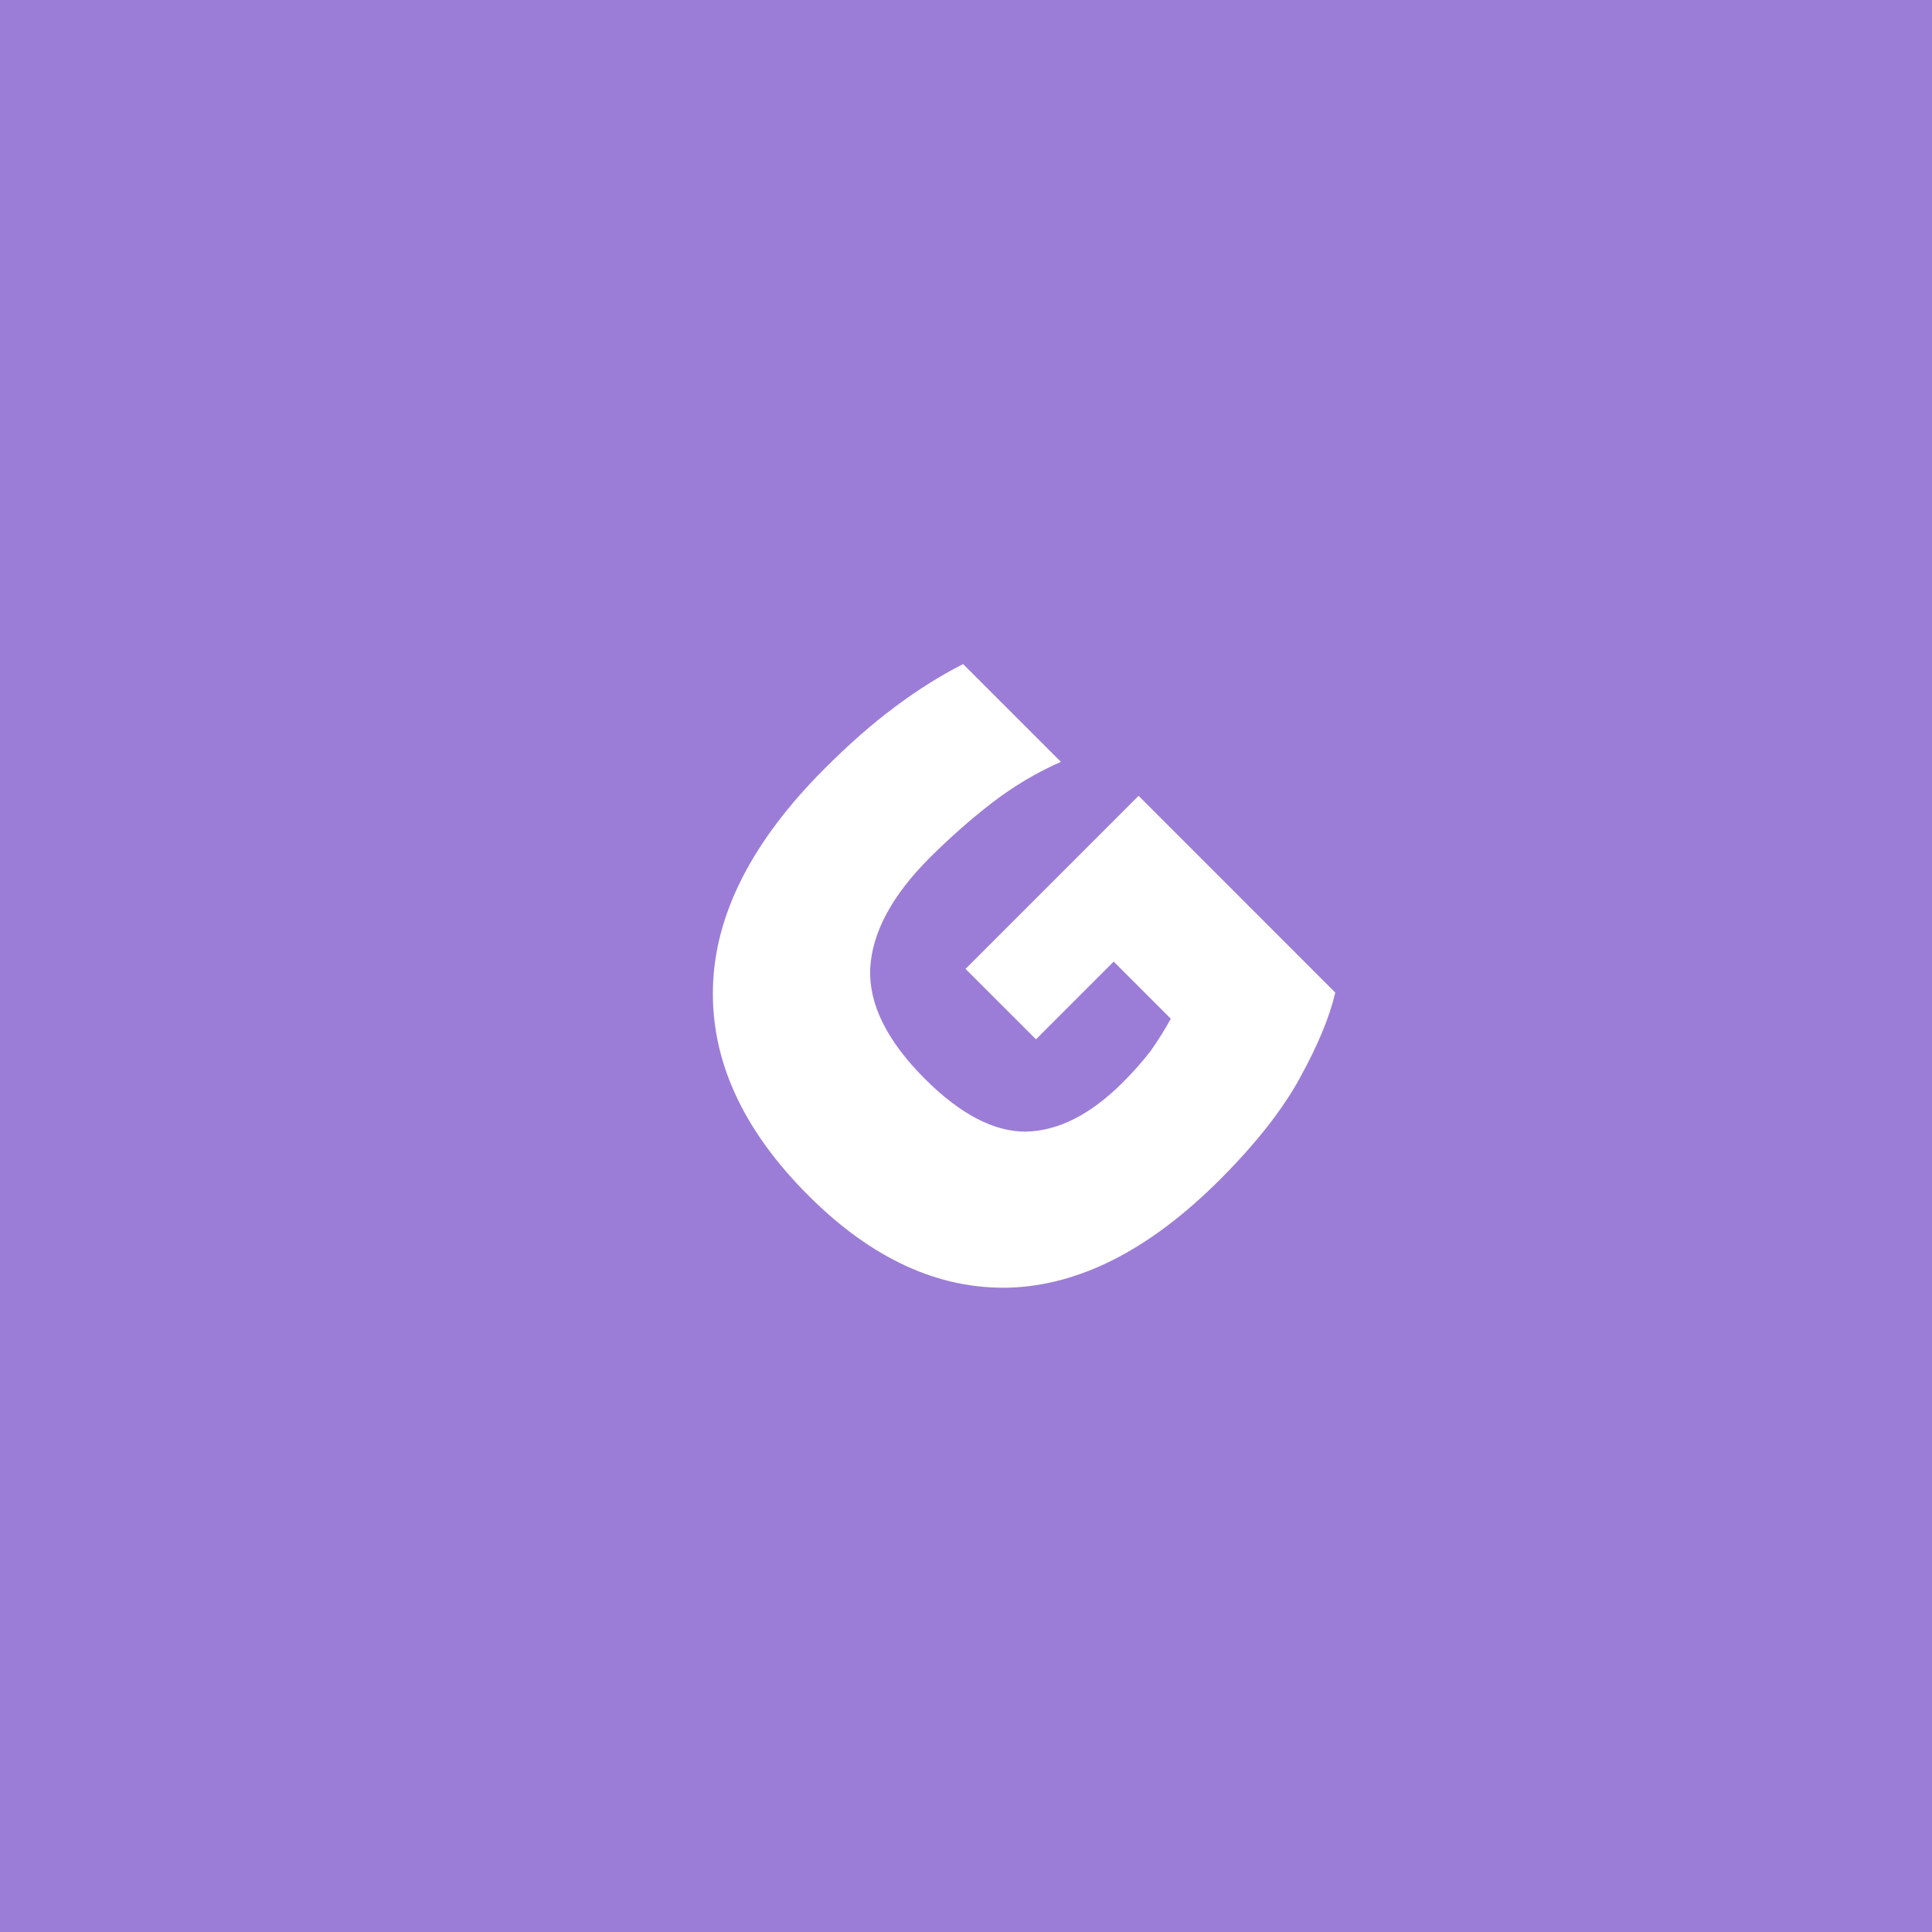
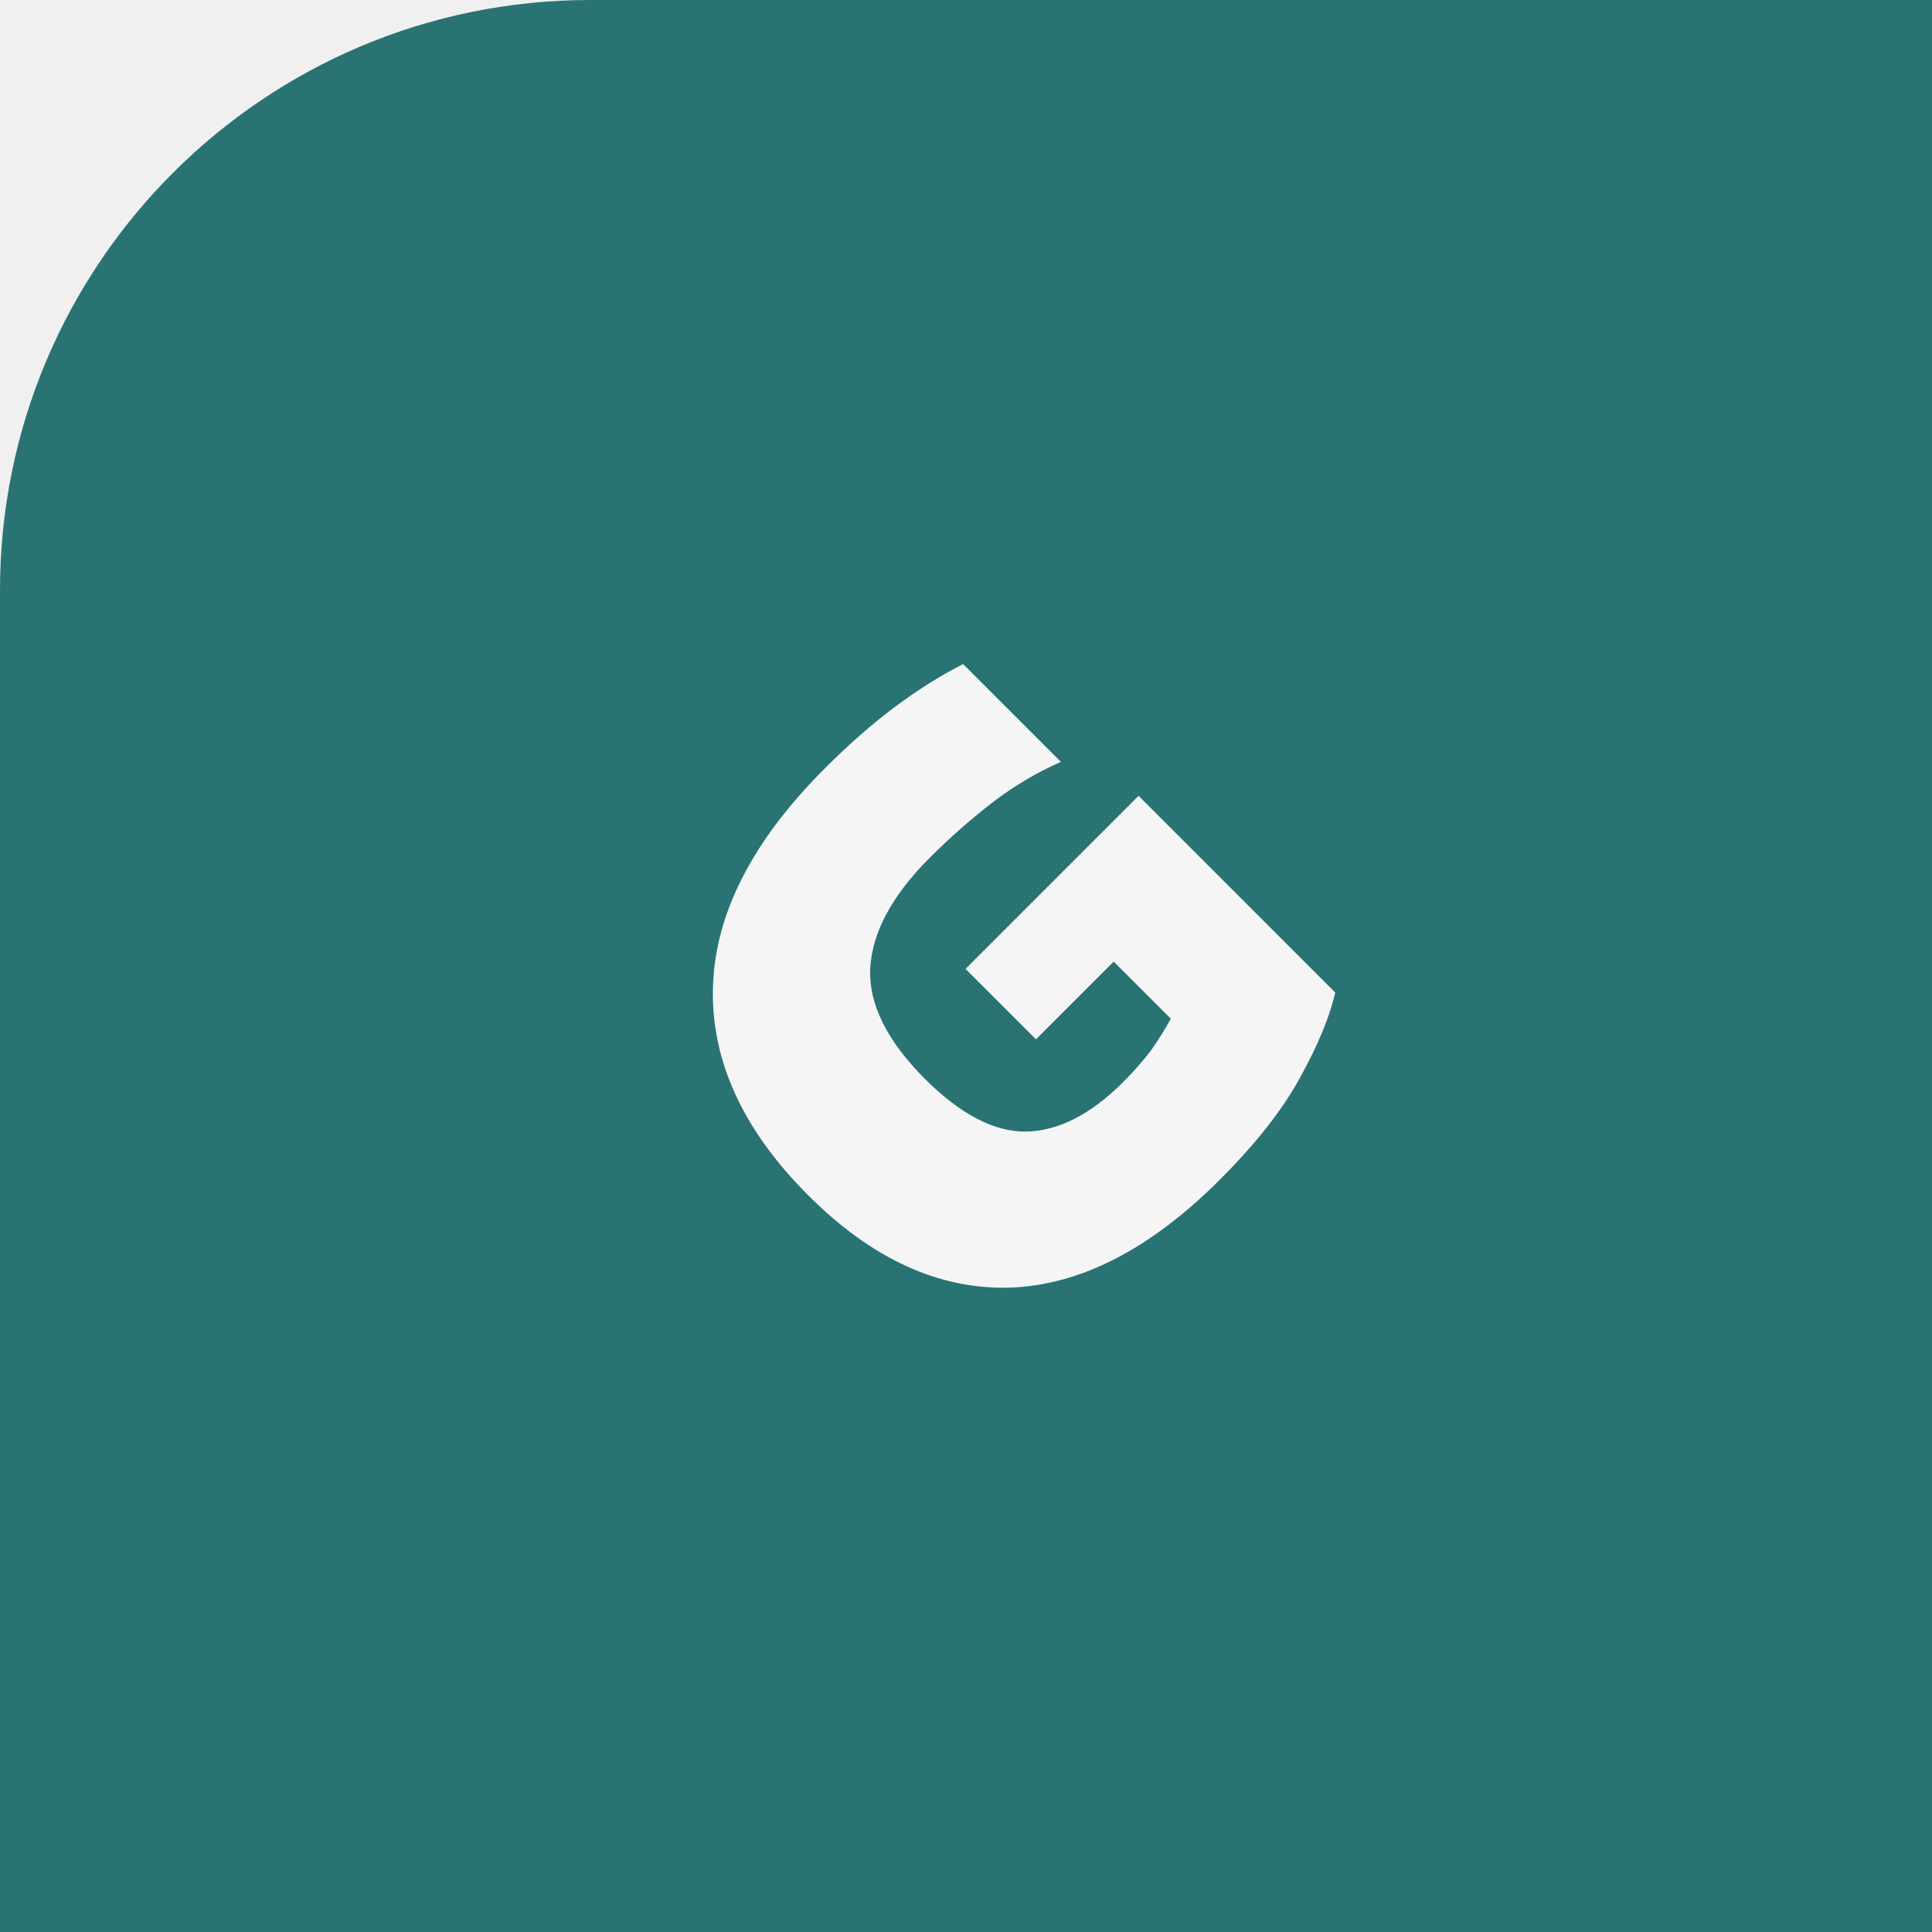
<svg xmlns="http://www.w3.org/2000/svg" width="36" height="36" viewBox="0 0 36 36" fill="none">
-   <rect width="36" height="36" fill="#9B7DD7" />
-   <path d="M22.732 21.98C21.435 23.277 20.13 23.948 18.817 23.993C17.497 24.031 16.245 23.458 15.061 22.274C13.839 21.052 13.247 19.758 13.285 18.393C13.323 17.028 14.017 15.67 15.367 14.32C15.819 13.868 16.253 13.487 16.668 13.178C17.09 12.861 17.516 12.593 17.946 12.374L19.768 14.196C19.308 14.399 18.878 14.656 18.478 14.965C18.078 15.274 17.694 15.614 17.324 15.983C16.622 16.685 16.253 17.371 16.215 18.042C16.185 18.706 16.524 19.392 17.233 20.102C17.897 20.765 18.527 21.093 19.123 21.086C19.726 21.071 20.326 20.765 20.922 20.169C21.118 19.973 21.291 19.777 21.442 19.581C21.585 19.377 21.71 19.178 21.816 18.982L20.752 17.918L19.304 19.366L17.991 18.054L21.216 14.829L24.881 18.495C24.776 18.948 24.557 19.476 24.225 20.079C23.901 20.675 23.403 21.308 22.732 21.98Z" fill="white" />
+   <path d="M0 11C0 4.925 4.925 0 11 0H36V36H0V11Z" fill="#297373" />
+   <path d="M22.732 21.98C21.435 23.277 20.13 23.948 18.817 23.993C17.497 24.031 16.245 23.458 15.061 22.274C13.839 21.052 13.247 19.758 13.285 18.393C13.323 17.028 14.017 15.67 15.367 14.32C15.819 13.868 16.253 13.487 16.668 13.178C17.09 12.861 17.516 12.593 17.946 12.374L19.768 14.196C19.308 14.399 18.878 14.656 18.478 14.965C18.078 15.274 17.694 15.614 17.324 15.983C16.622 16.685 16.253 17.371 16.215 18.042C16.185 18.706 16.524 19.392 17.233 20.102C17.897 20.765 18.527 21.093 19.123 21.086C19.726 21.071 20.326 20.765 20.922 20.169C21.118 19.973 21.291 19.777 21.442 19.581C21.585 19.377 21.71 19.178 21.816 18.982L20.752 17.918L19.304 19.366L17.991 18.054L21.216 14.829L24.881 18.495C24.776 18.948 24.557 19.476 24.225 20.079C23.901 20.675 23.403 21.308 22.732 21.98Z" fill="#F5F5F5" />
</svg>
